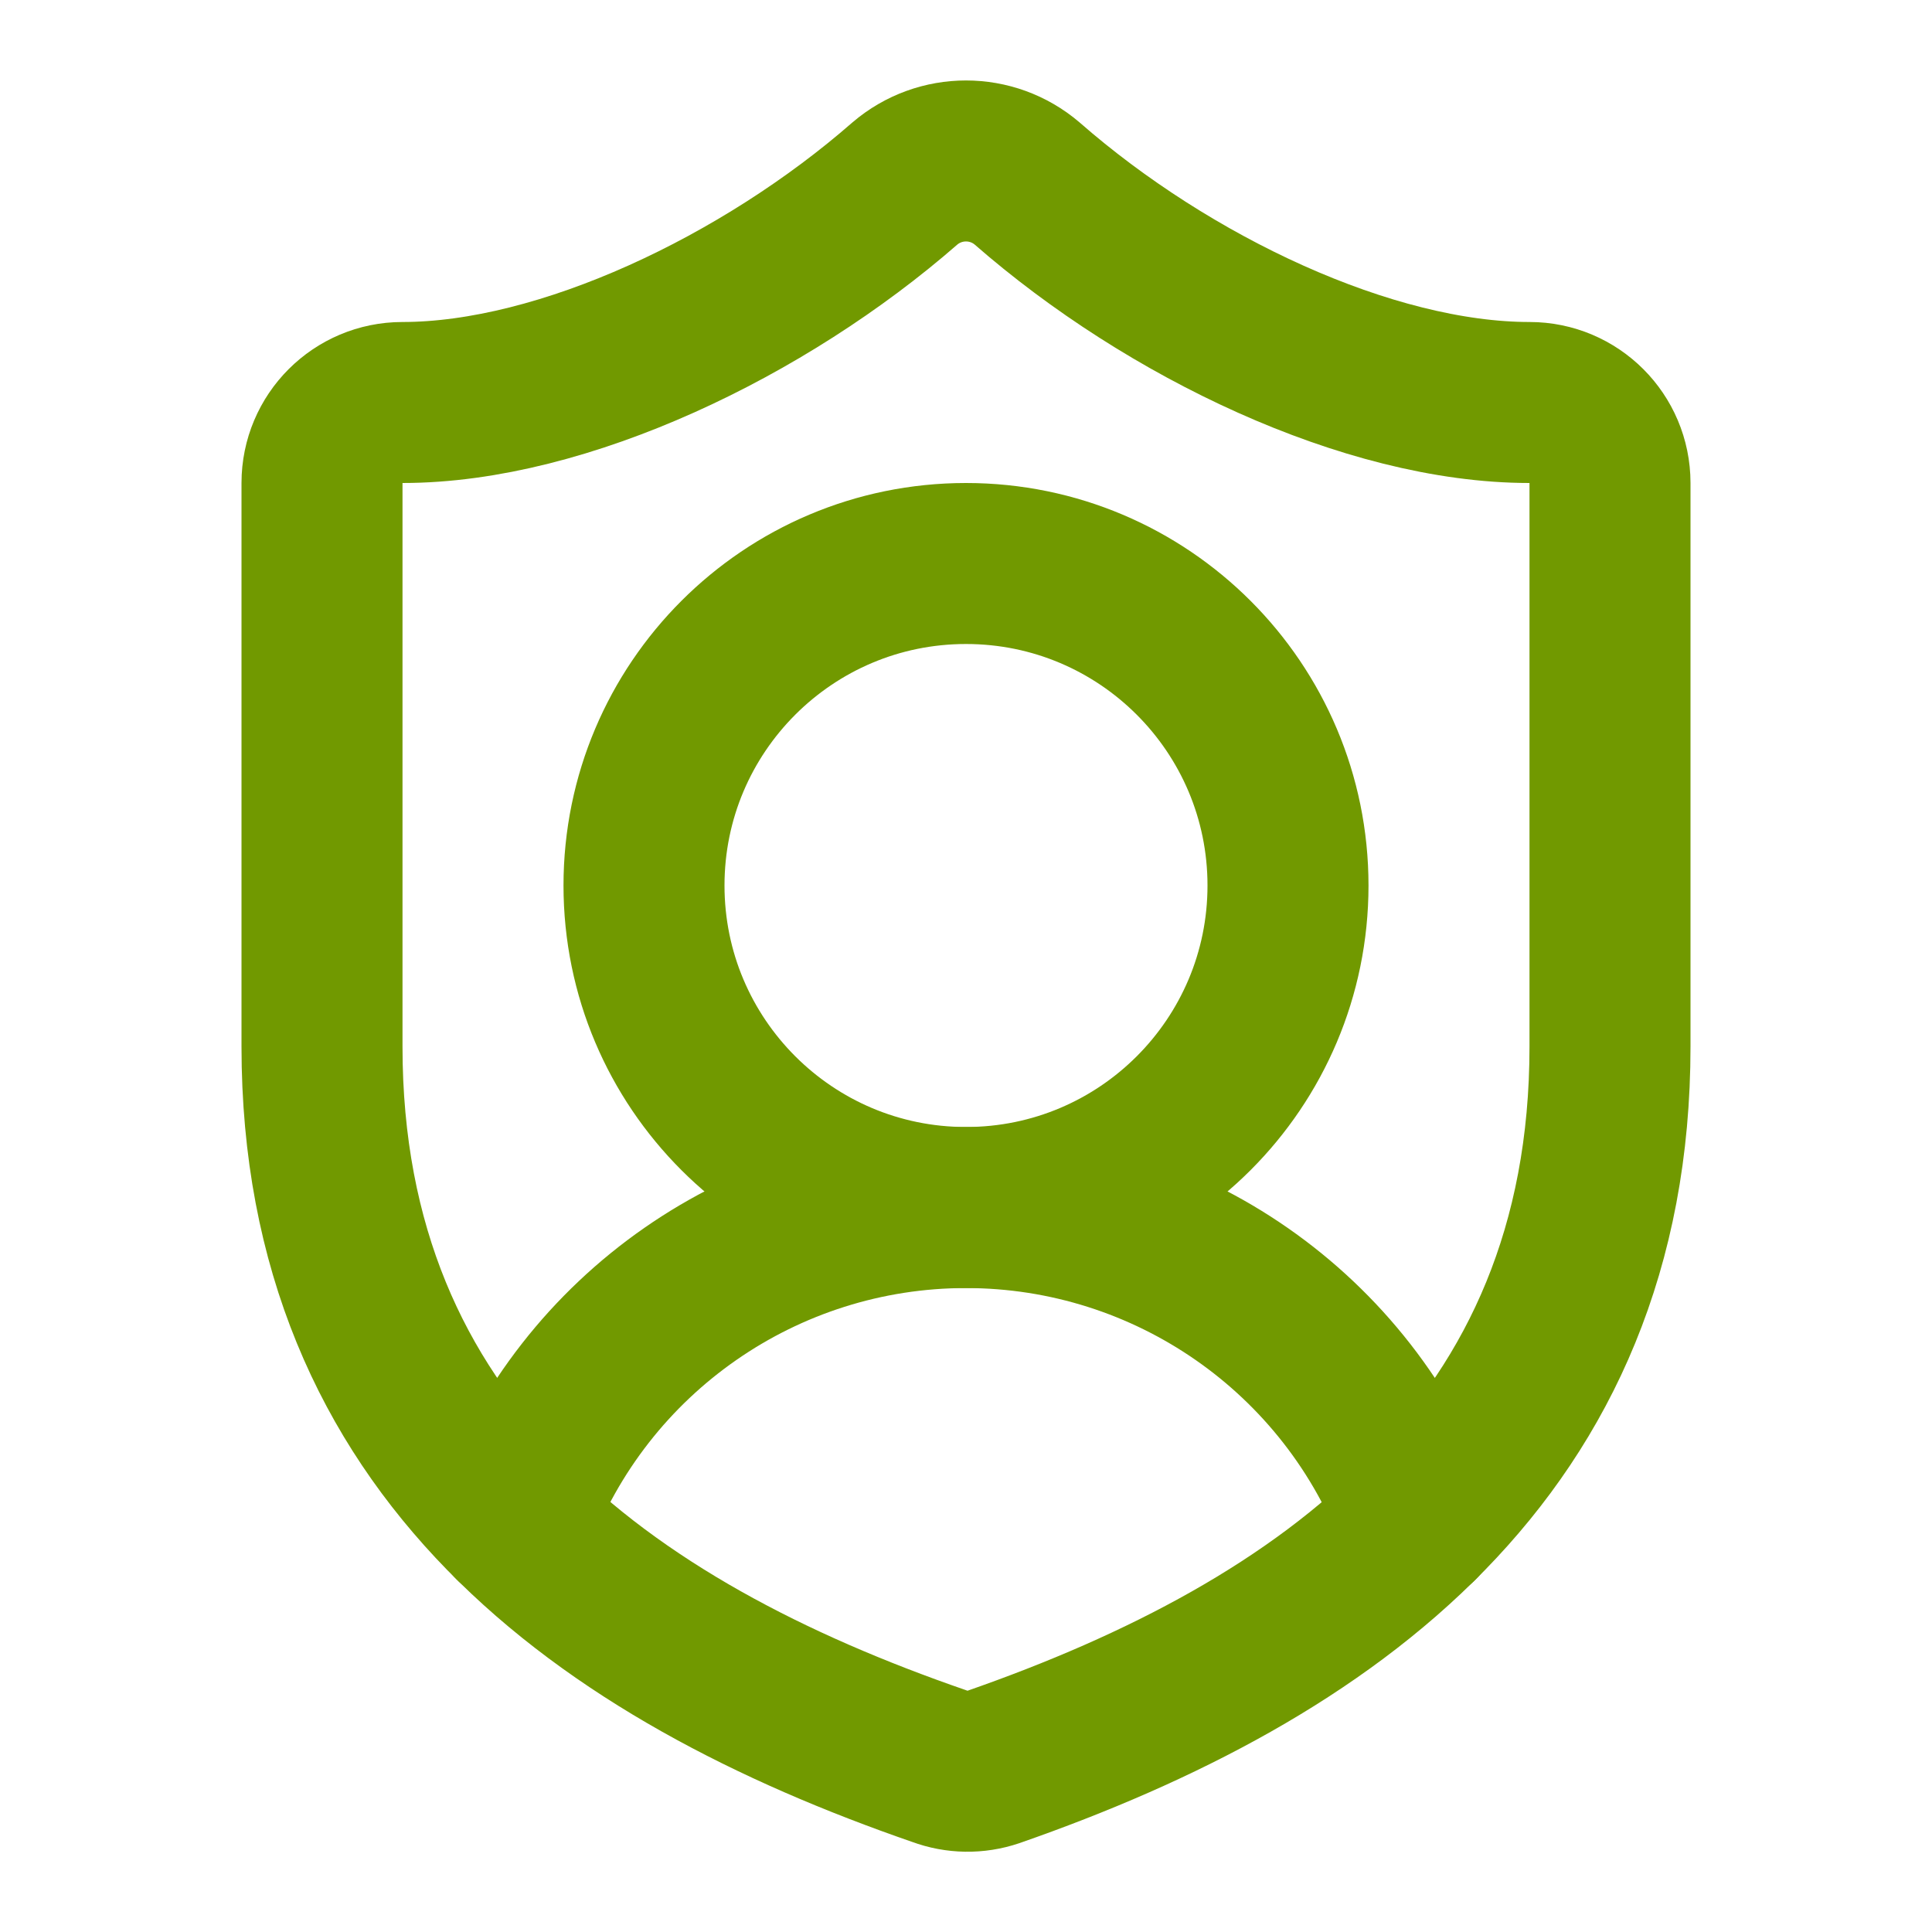
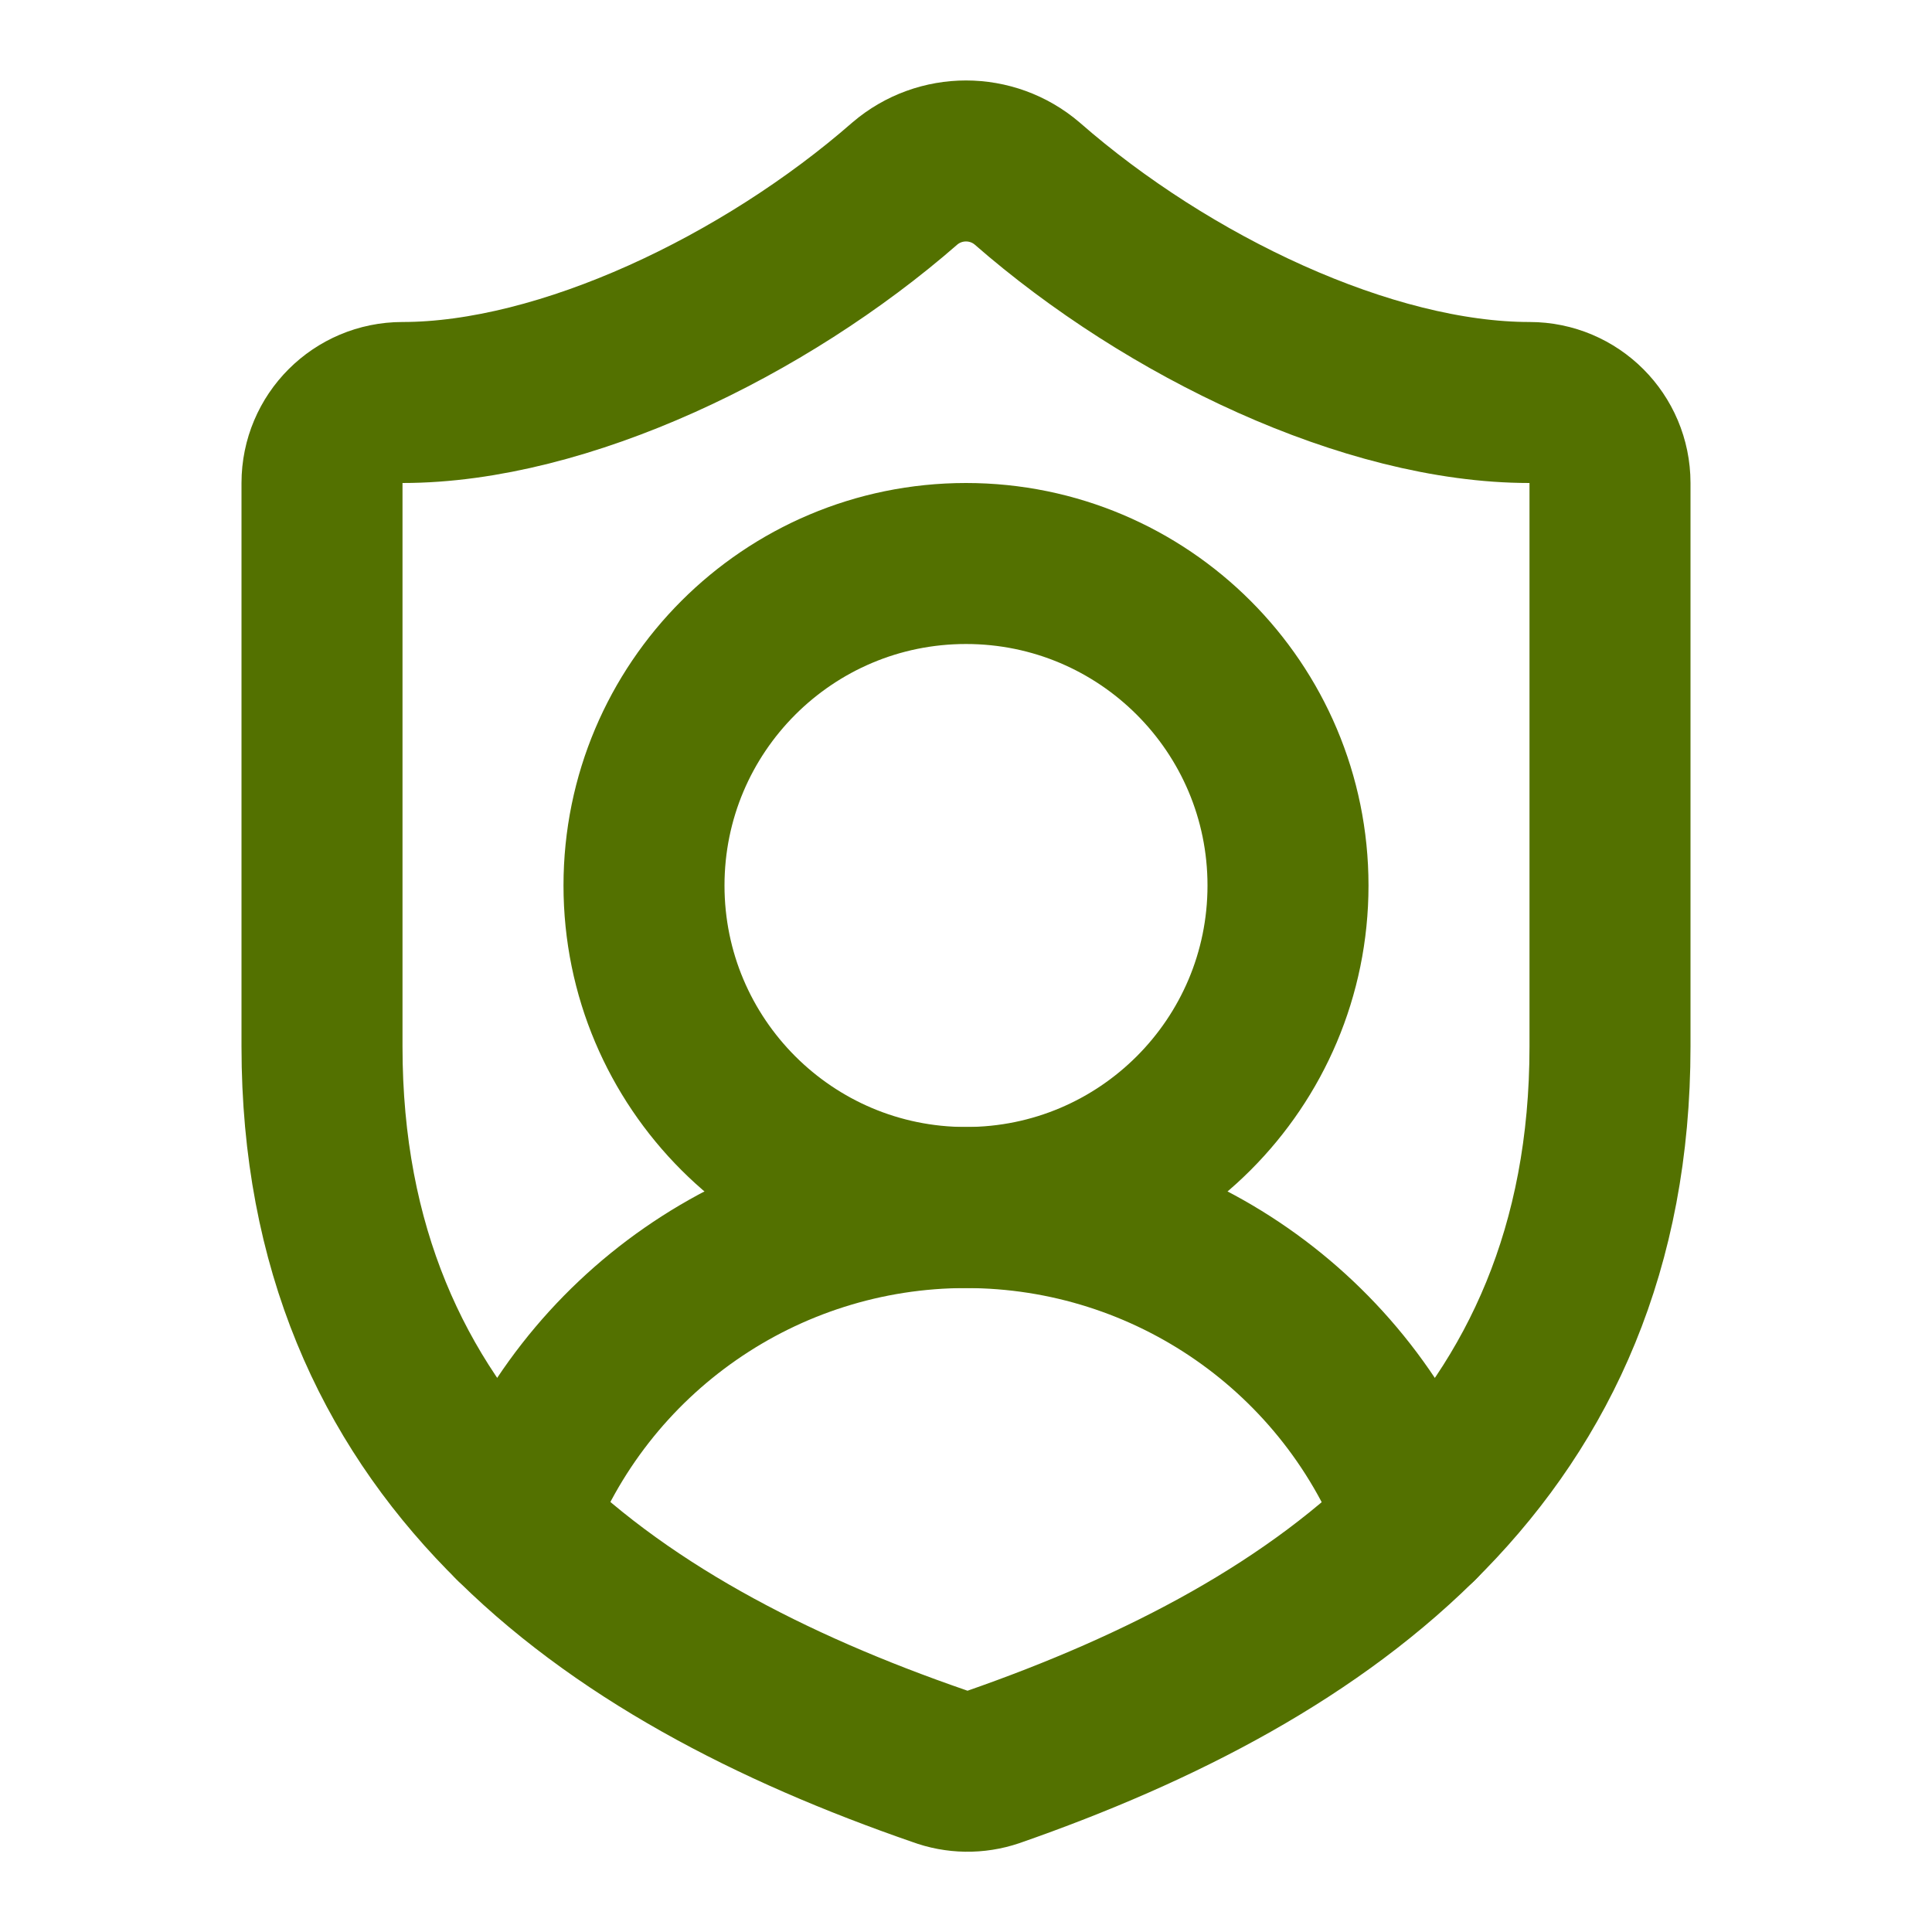
- <svg xmlns="http://www.w3.org/2000/svg" viewBox="0 0 24 24" fill="none" stroke="#719900" stroke-width="2" stroke-linecap="round" stroke-linejoin="round" class="lucide lucide-shield-user-icon lucide-shield-user">
+ <svg xmlns="http://www.w3.org/2000/svg" viewBox="0 0 24 24" fill="none" stroke="#537100" stroke-width="2" stroke-linecap="round" stroke-linejoin="round" class="lucide lucide-shield-user-icon lucide-shield-user">
  <path d="M20 13c0 5-3.5 7.5-7.66 8.95a1 1 0 0 1-.67-.01C7.5 20.5 4 18 4 13V6a1 1 0 0 1 1-1c2 0 4.5-1.2 6.24-2.72a1.17 1.17 0 0 1 1.52 0C14.51 3.81 17 5 19 5a1 1 0 0 1 1 1z" />
  <path d="M6.376 18.91a6 6 0 0 1 11.249.003" />
  <circle cx="12" cy="11" r="4" />
</svg>
